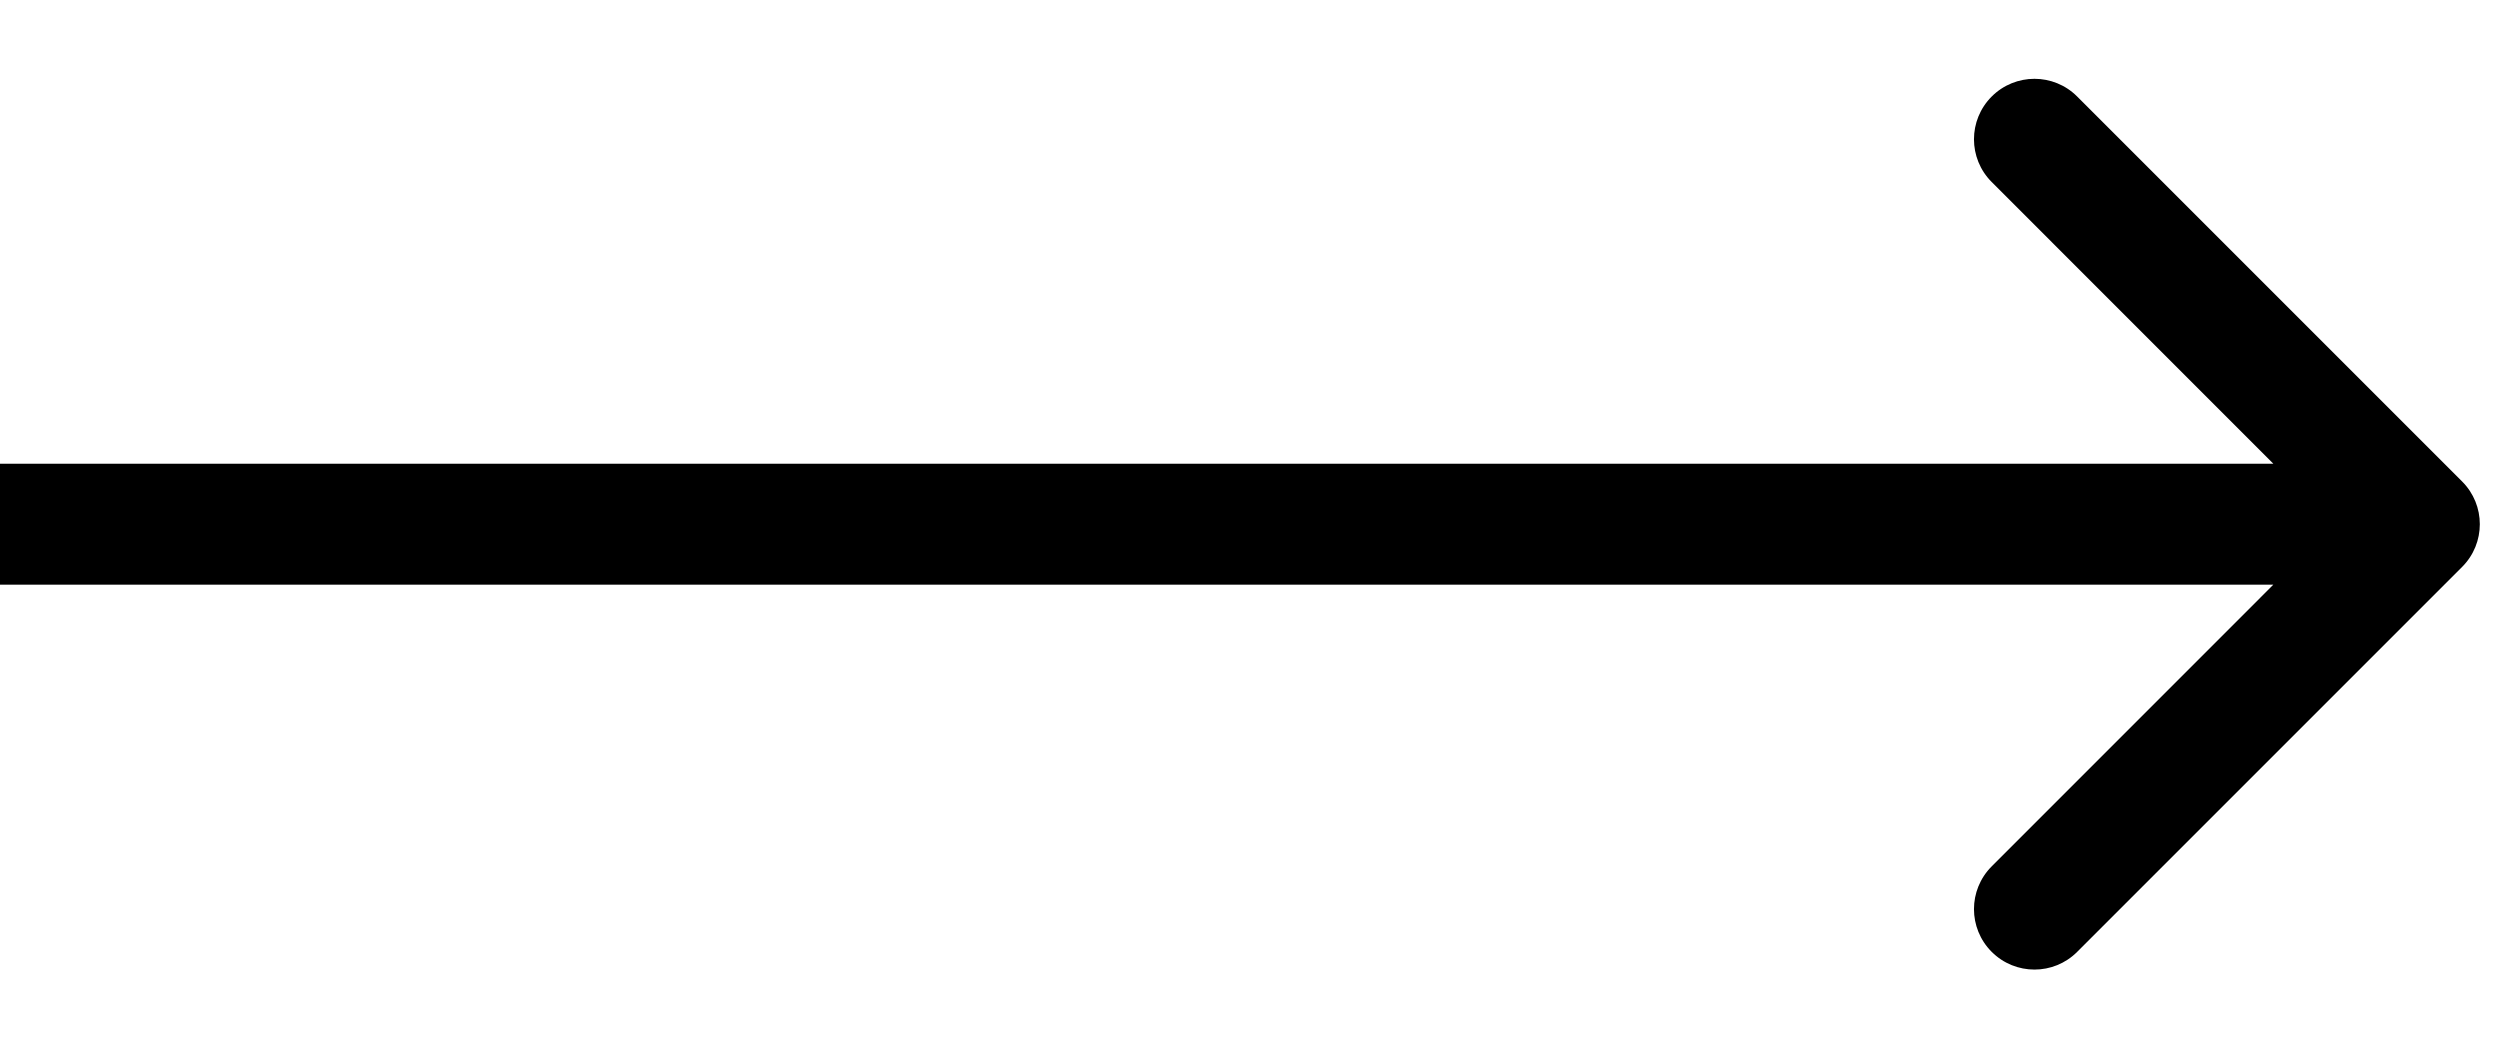
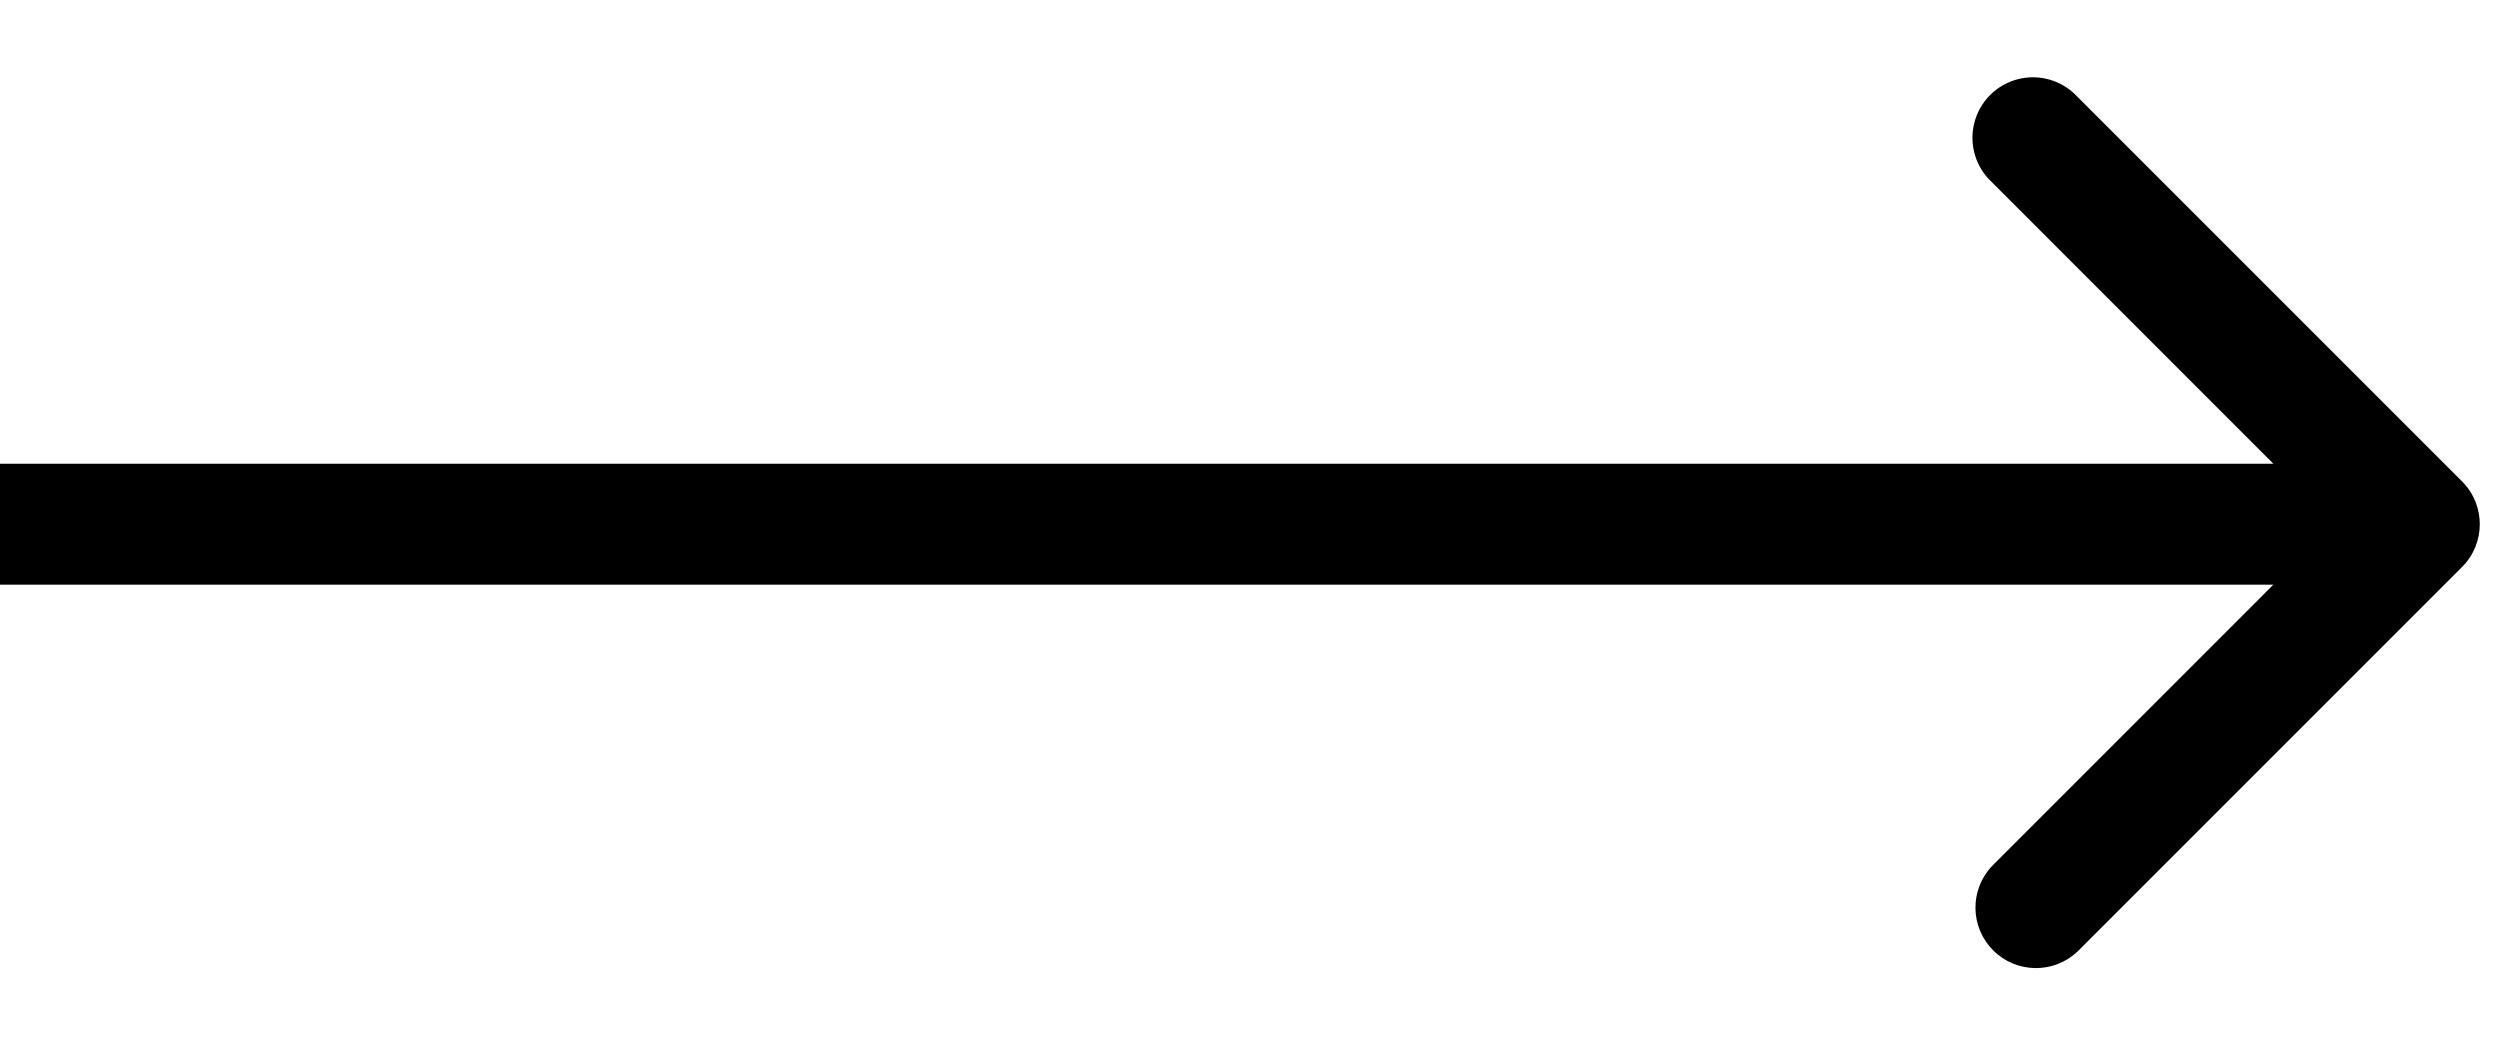
- <svg xmlns="http://www.w3.org/2000/svg" width="31" height="13" viewBox="0 0 31 13" fill="none">
-   <path d="M30.53 5.97C30.823 6.263 30.823 6.737 30.53 7.03L25.757 11.803C25.465 12.096 24.99 12.096 24.697 11.803C24.404 11.51 24.404 11.036 24.697 10.743L28.939 6.5L24.697 2.257C24.404 1.964 24.404 1.49 24.697 1.197C24.99 0.904 25.465 0.904 25.757 1.197L30.53 5.97ZM-6.55671e-08 5.75L30 5.75L30 7.25L6.55671e-08 7.25L-6.55671e-08 5.75Z" fill="black" />
+ <svg xmlns="http://www.w3.org/2000/svg" width="31" height="13" fill="none">
+   <path d="M30.53 5.97a.75.75 0 010 1.06l-4.773 4.773a.75.75 0 01-1.06-1.06L28.939 6.5l-4.242-4.243a.75.75 0 111.06-1.06L30.53 5.97zM0 5.75h30v1.5H0v-1.5z" fill="#000" />
</svg>
